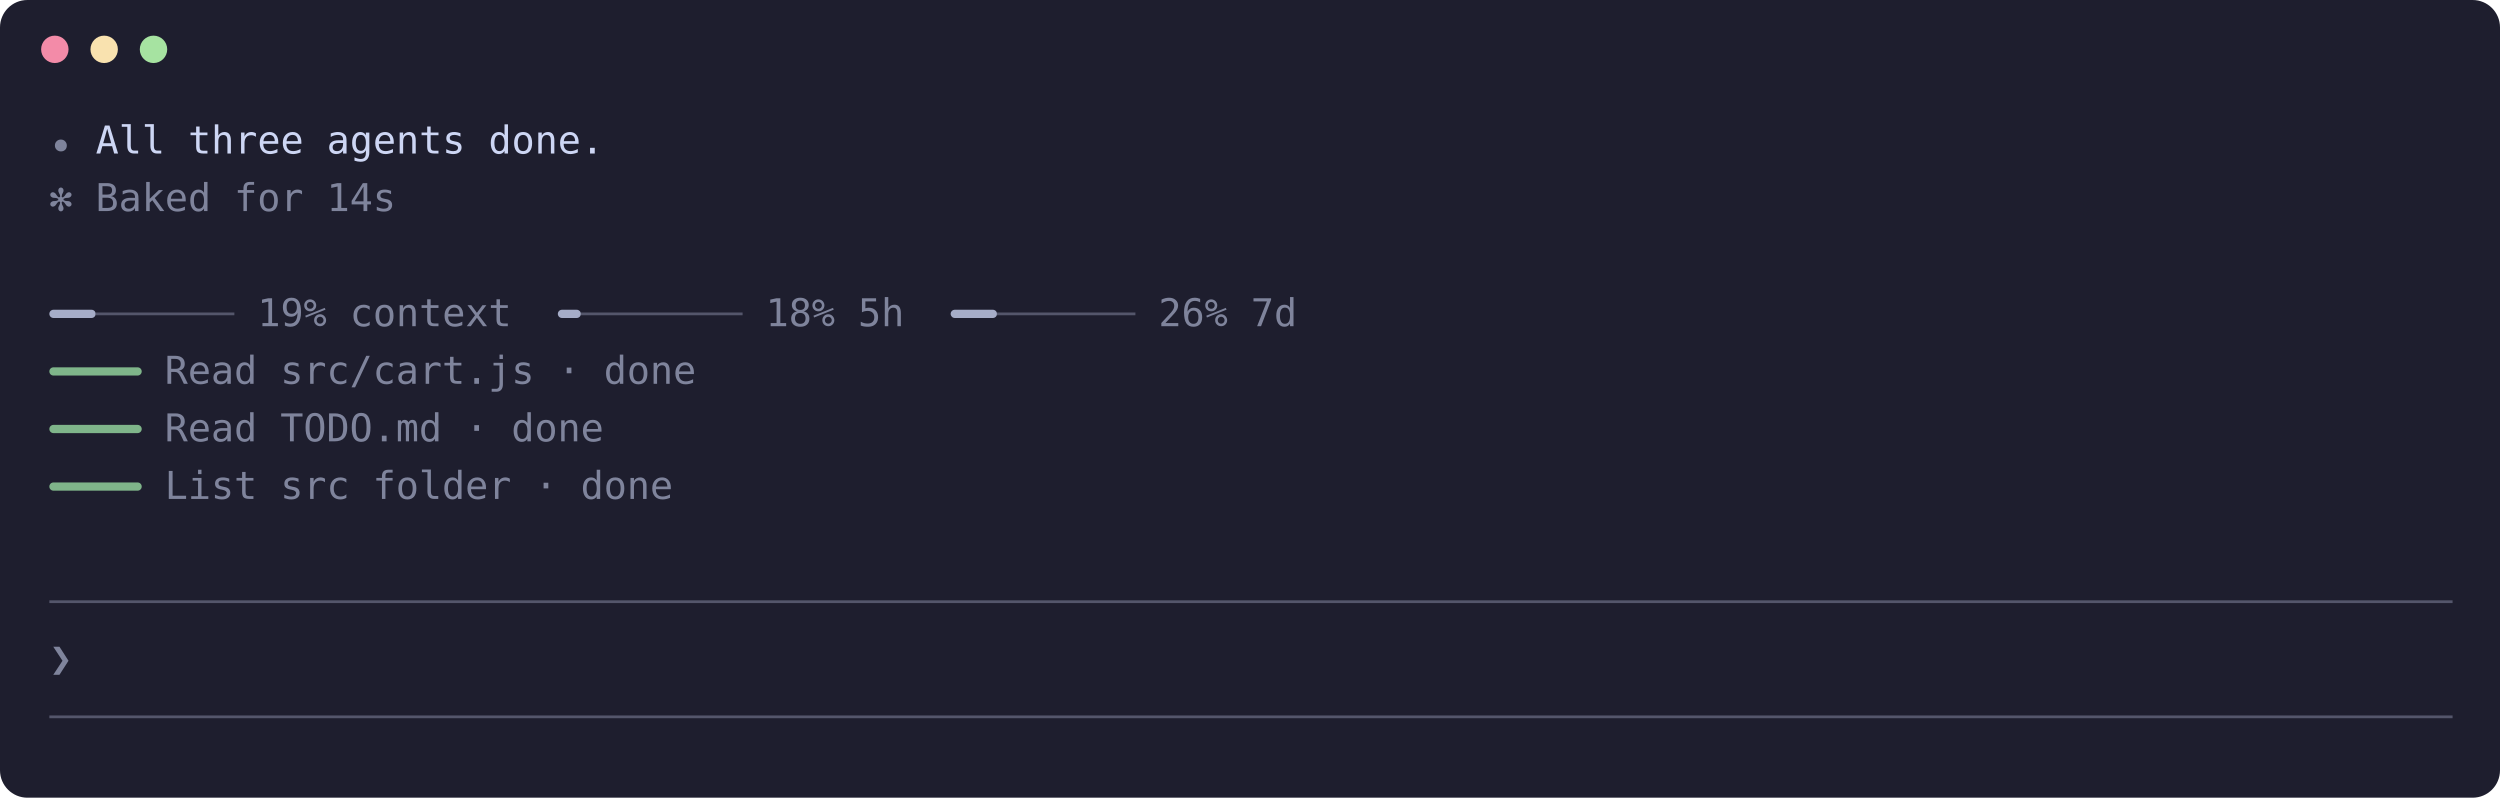
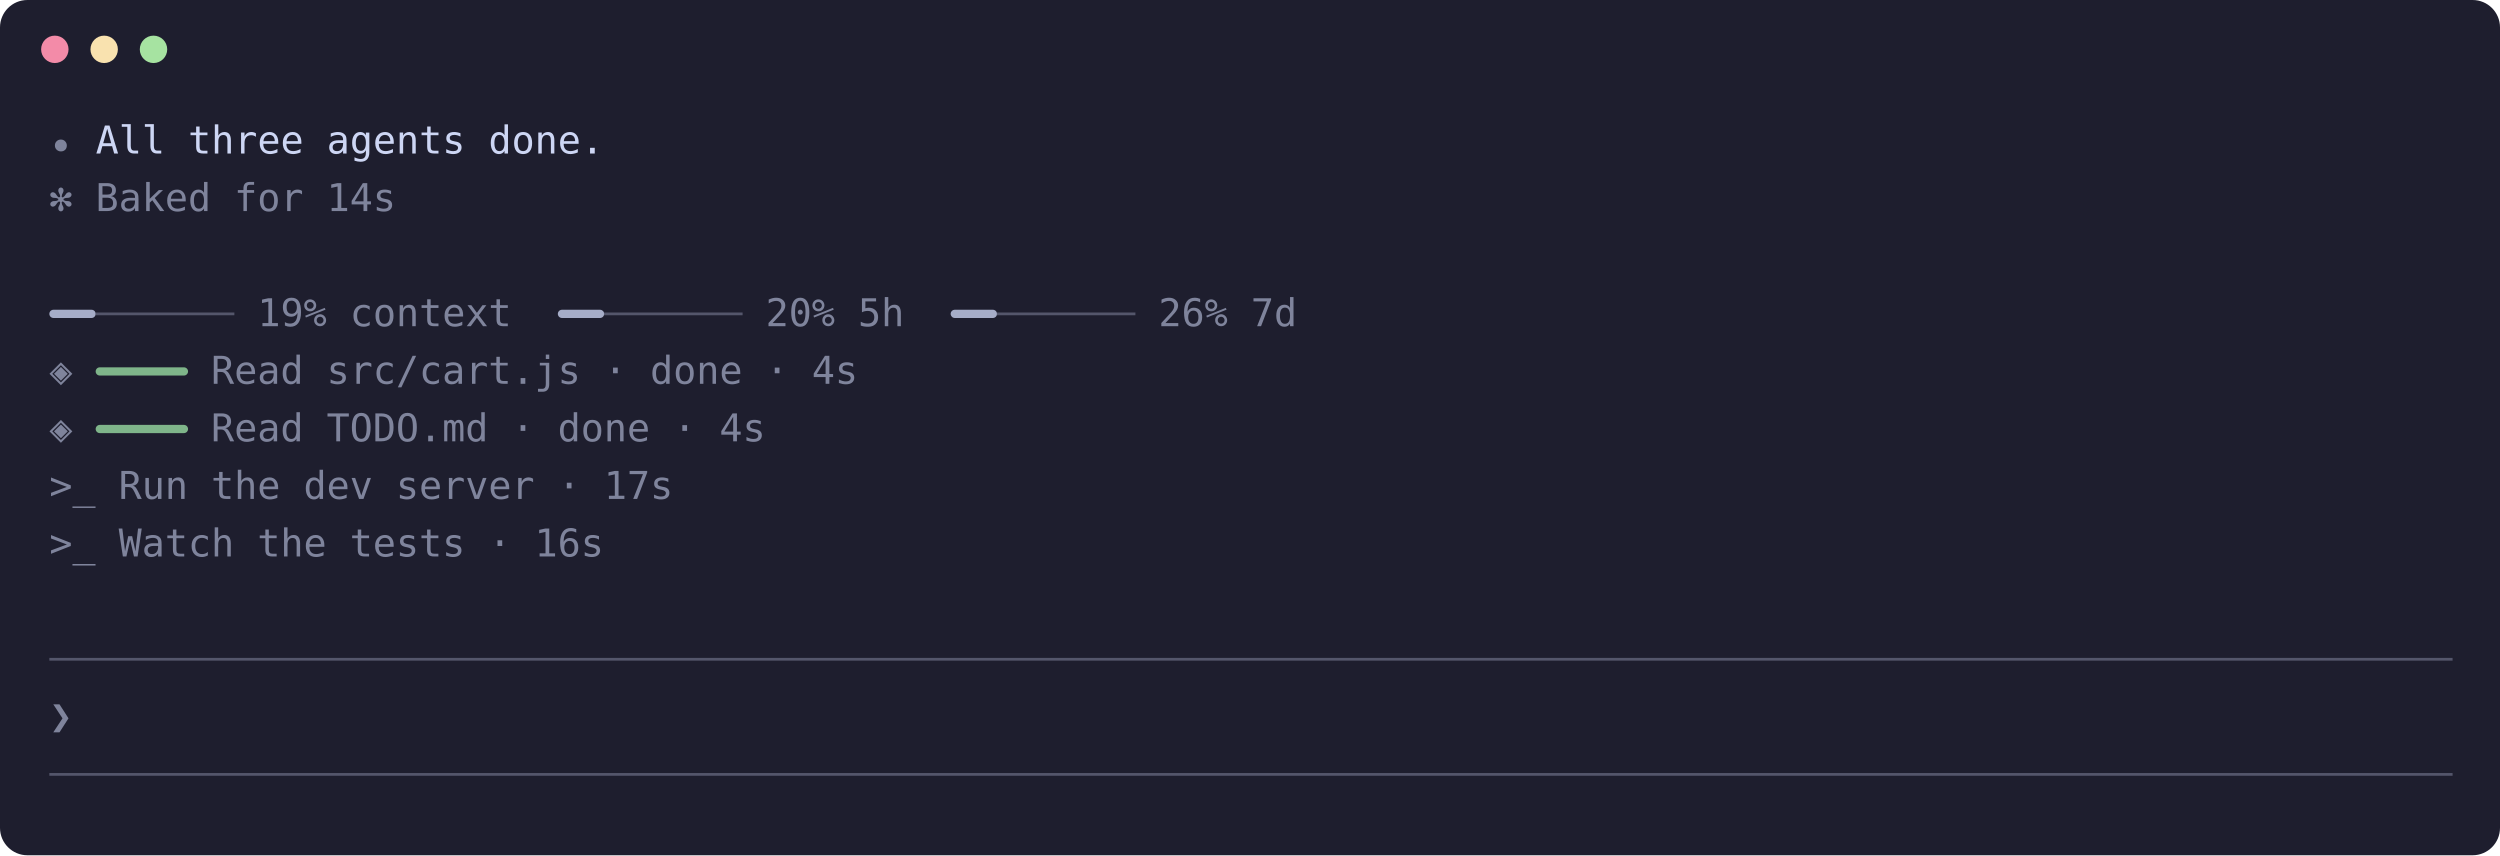
- <svg xmlns="http://www.w3.org/2000/svg" width="912" height="291" viewBox="0 0 912 291" role="img" aria-label="bars alone, with three finished subagents, from a real terminal session">
-   <rect width="912" height="291" rx="10" fill="#1e1e2e" />
+ <svg xmlns="http://www.w3.org/2000/svg" width="912" height="312" viewBox="0 0 912 312" role="img" aria-label="bars alone, with three finished subagents, from a real terminal session">
+   <rect width="912" height="312" rx="10" fill="#1e1e2e" />
  <circle cx="20" cy="18" r="5" fill="#f38ba8" />
  <circle cx="38" cy="18" r="5" fill="#f9e2af" />
  <circle cx="56" cy="18" r="5" fill="#a6e3a1" />
  <g font-family="ui-monospace,SFMono-Regular,Menlo,Consolas,monospace" font-size="14" xml:space="preserve">
    <text x="18.0" y="56" fill="#7f849c">⏺</text>
    <text x="34.9" y="56" fill="#cdd6f4">All three agents done.</text>
    <text x="18.0" y="77" fill="#7f849c">✻ Baked for 14s</text>
    <rect x="18.0" y="113" width="16.9" height="3" rx="1.5" fill="#a6adc8" />
    <rect x="34.9" y="114" width="50.6" height="1" fill="#7f849c" fill-opacity=".55" />
    <text x="93.9" y="119" fill="#7f849c">19% context</text>
-     <rect x="203.5" y="113" width="8.4" height="3" rx="1.5" fill="#a6adc8" />
-     <rect x="211.9" y="114" width="59.0" height="1" fill="#7f849c" fill-opacity=".55" />
-     <text x="279.3" y="119" fill="#7f849c">18% 5h</text>
+     <rect x="203.5" y="113" width="16.9" height="3" rx="1.5" fill="#a6adc8" />
+     <rect x="220.3" y="114" width="50.6" height="1" fill="#7f849c" fill-opacity=".55" />
+     <text x="279.3" y="119" fill="#7f849c">20% 5h</text>
    <rect x="346.8" y="113" width="16.9" height="3" rx="1.5" fill="#a6adc8" />
    <rect x="363.6" y="114" width="50.6" height="1" fill="#7f849c" fill-opacity=".55" />
    <text x="422.6" y="119" fill="#7f849c">26% 7d</text>
-     <rect x="18.0" y="134" width="33.7" height="3" rx="1.5" fill="#7fb58a" />
-     <text x="60.1" y="140" fill="#7f849c">Read src/cart.js · done</text>
-     <rect x="18.0" y="155" width="33.7" height="3" rx="1.5" fill="#7fb58a" />
-     <text x="60.1" y="161" fill="#7f849c">Read TODO.md · done</text>
-     <rect x="18.0" y="176" width="33.7" height="3" rx="1.5" fill="#7fb58a" />
-     <text x="60.1" y="182" fill="#7f849c">List src folder · done</text>
-     <rect x="18.0" y="219" width="876.7" height="1" fill="#7f849c" fill-opacity=".55" />
-     <text x="18.0" y="245" fill="#7f849c">❯</text>
-     <rect x="18.0" y="261" width="876.7" height="1" fill="#7f849c" fill-opacity=".55" />
+     <text x="18.0" y="140" fill="#7f849c">◈</text>
+     <rect x="34.9" y="134" width="33.7" height="3" rx="1.5" fill="#7fb58a" />
+     <text x="77.0" y="140" fill="#7f849c">Read src/cart.js · done · 4s</text>
+     <text x="18.0" y="161" fill="#7f849c">◈</text>
+     <rect x="34.9" y="155" width="33.7" height="3" rx="1.5" fill="#7fb58a" />
+     <text x="77.0" y="161" fill="#7f849c">Read TODO.md · done · 4s</text>
+     <text x="18.0" y="182" fill="#7f849c">&gt;_ Run the dev server · 17s</text>
+     <text x="18.0" y="203" fill="#7f849c">&gt;_ Watch the tests · 16s</text>
+     <rect x="18.0" y="240" width="876.7" height="1" fill="#7f849c" fill-opacity=".55" />
+     <text x="18.0" y="266" fill="#7f849c">❯</text>
+     <rect x="18.0" y="282" width="876.7" height="1" fill="#7f849c" fill-opacity=".55" />
  </g>
</svg>
